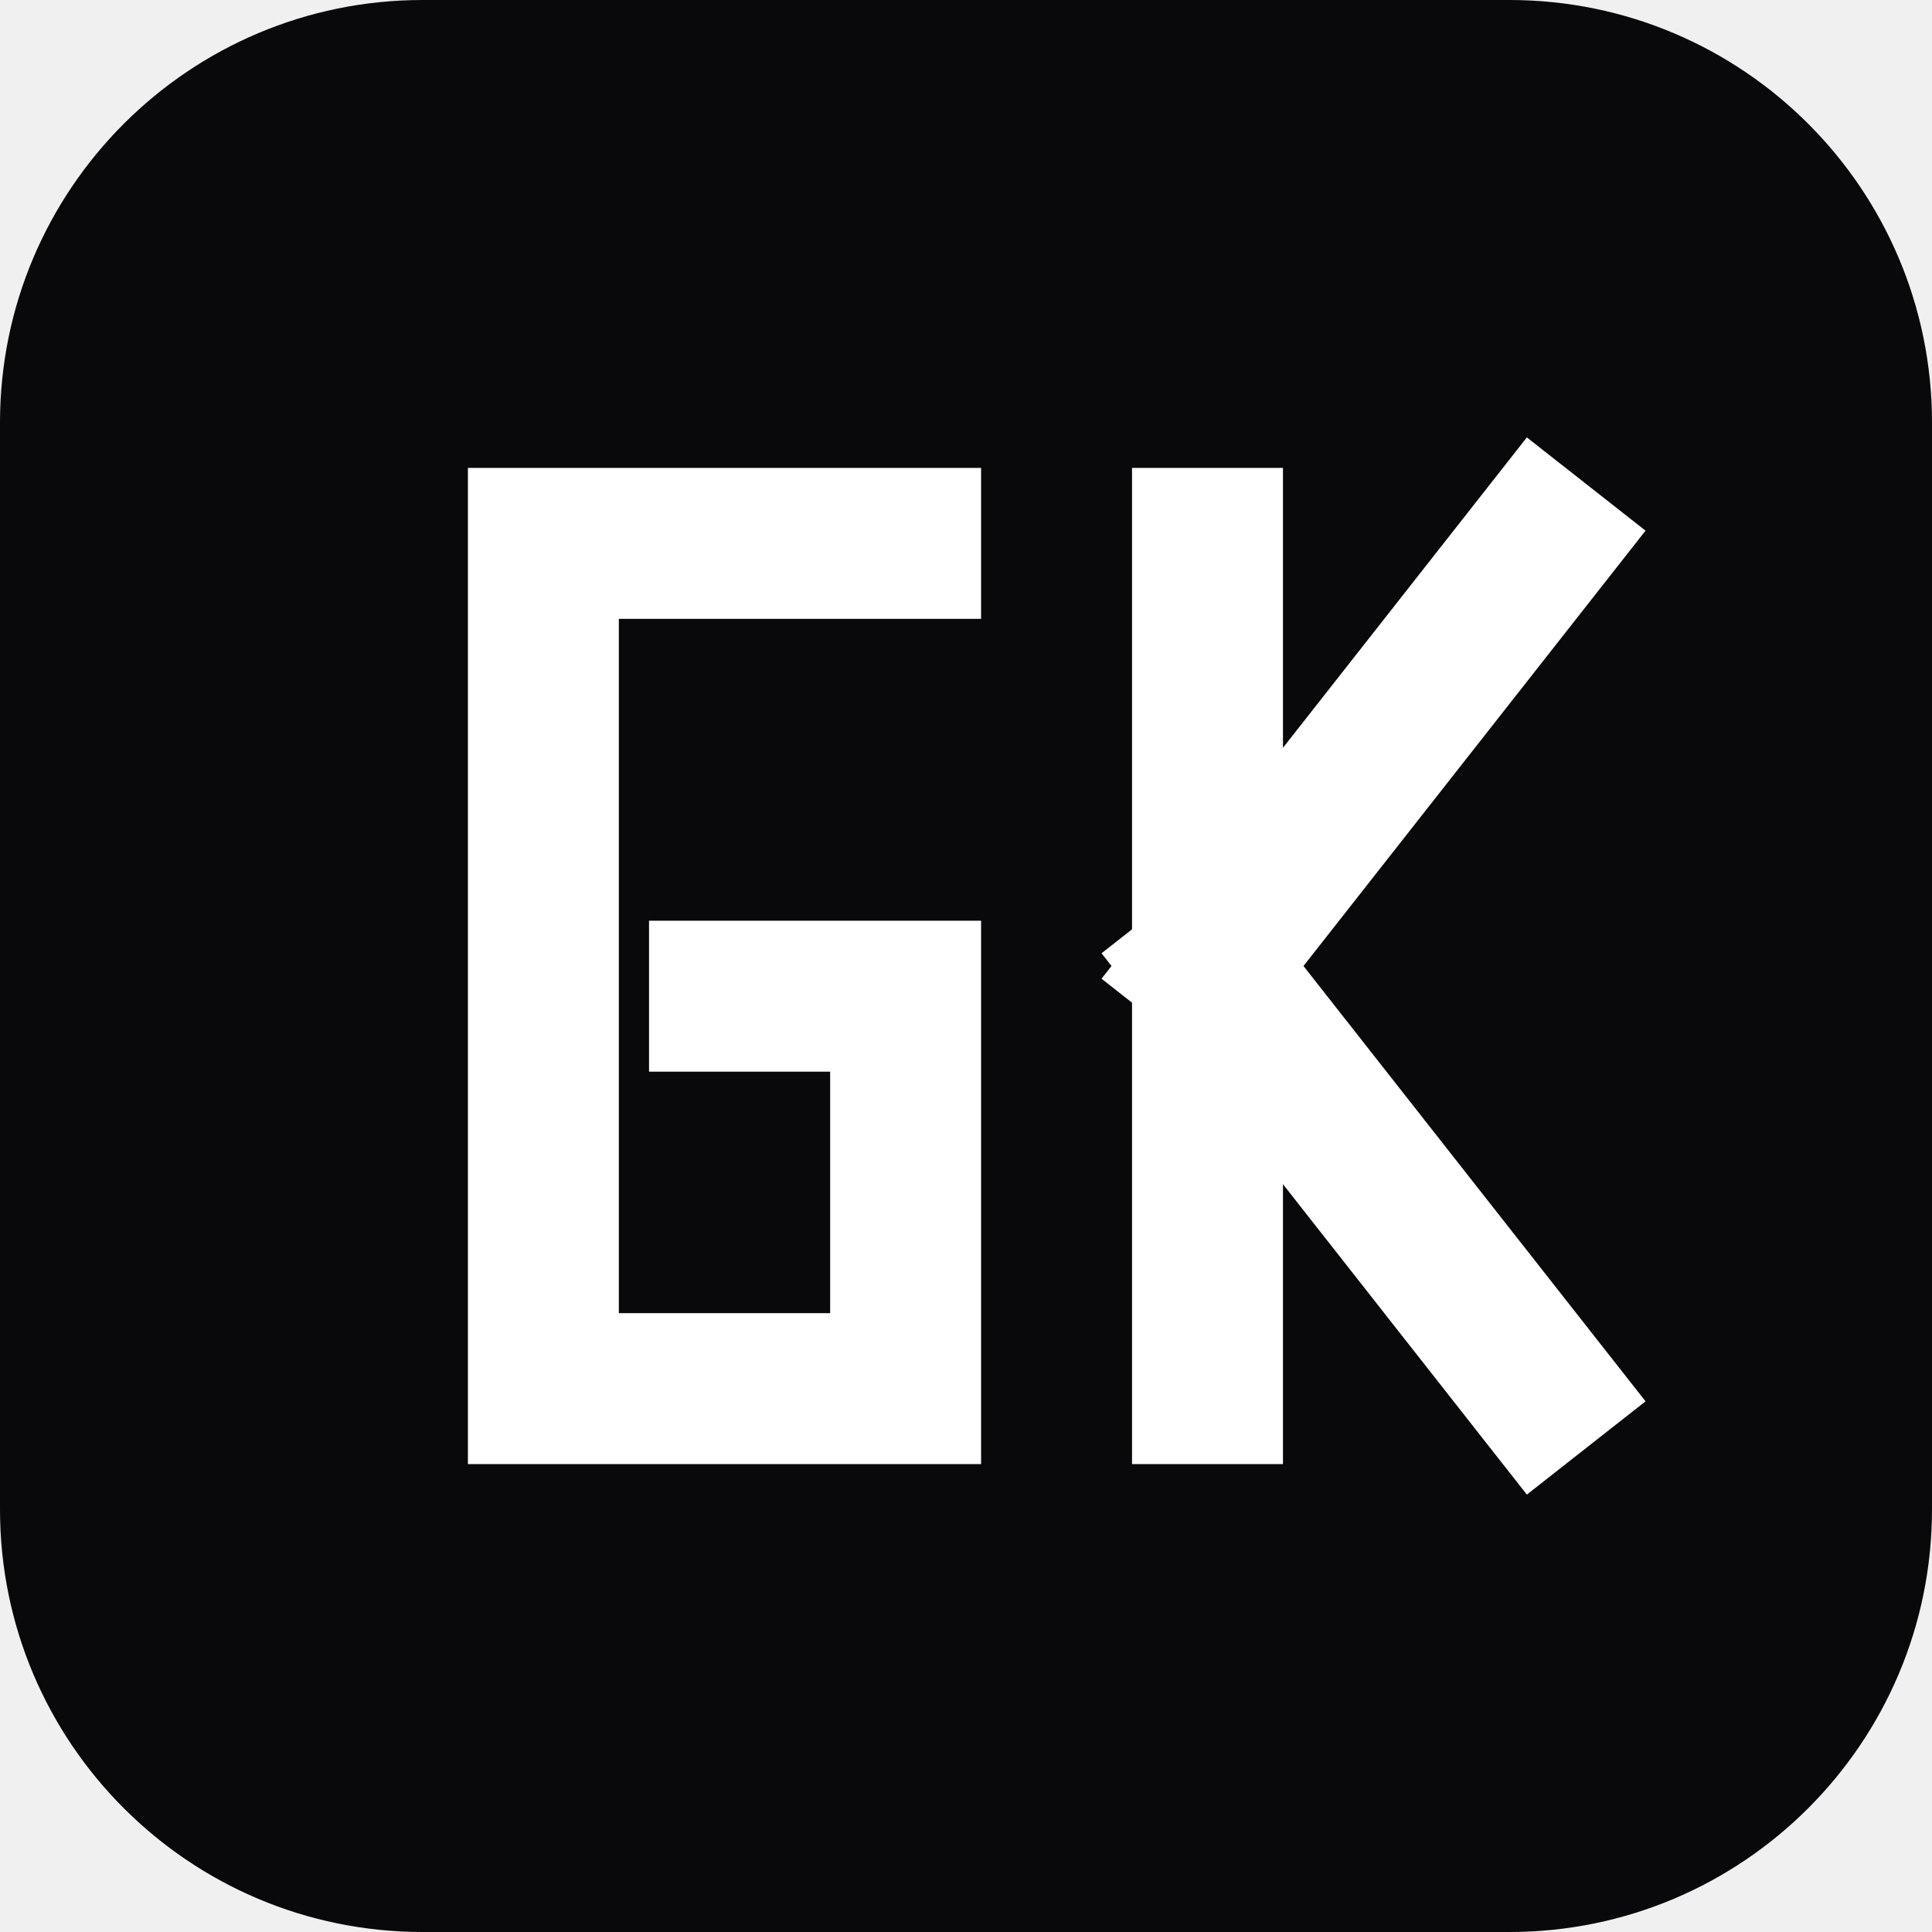
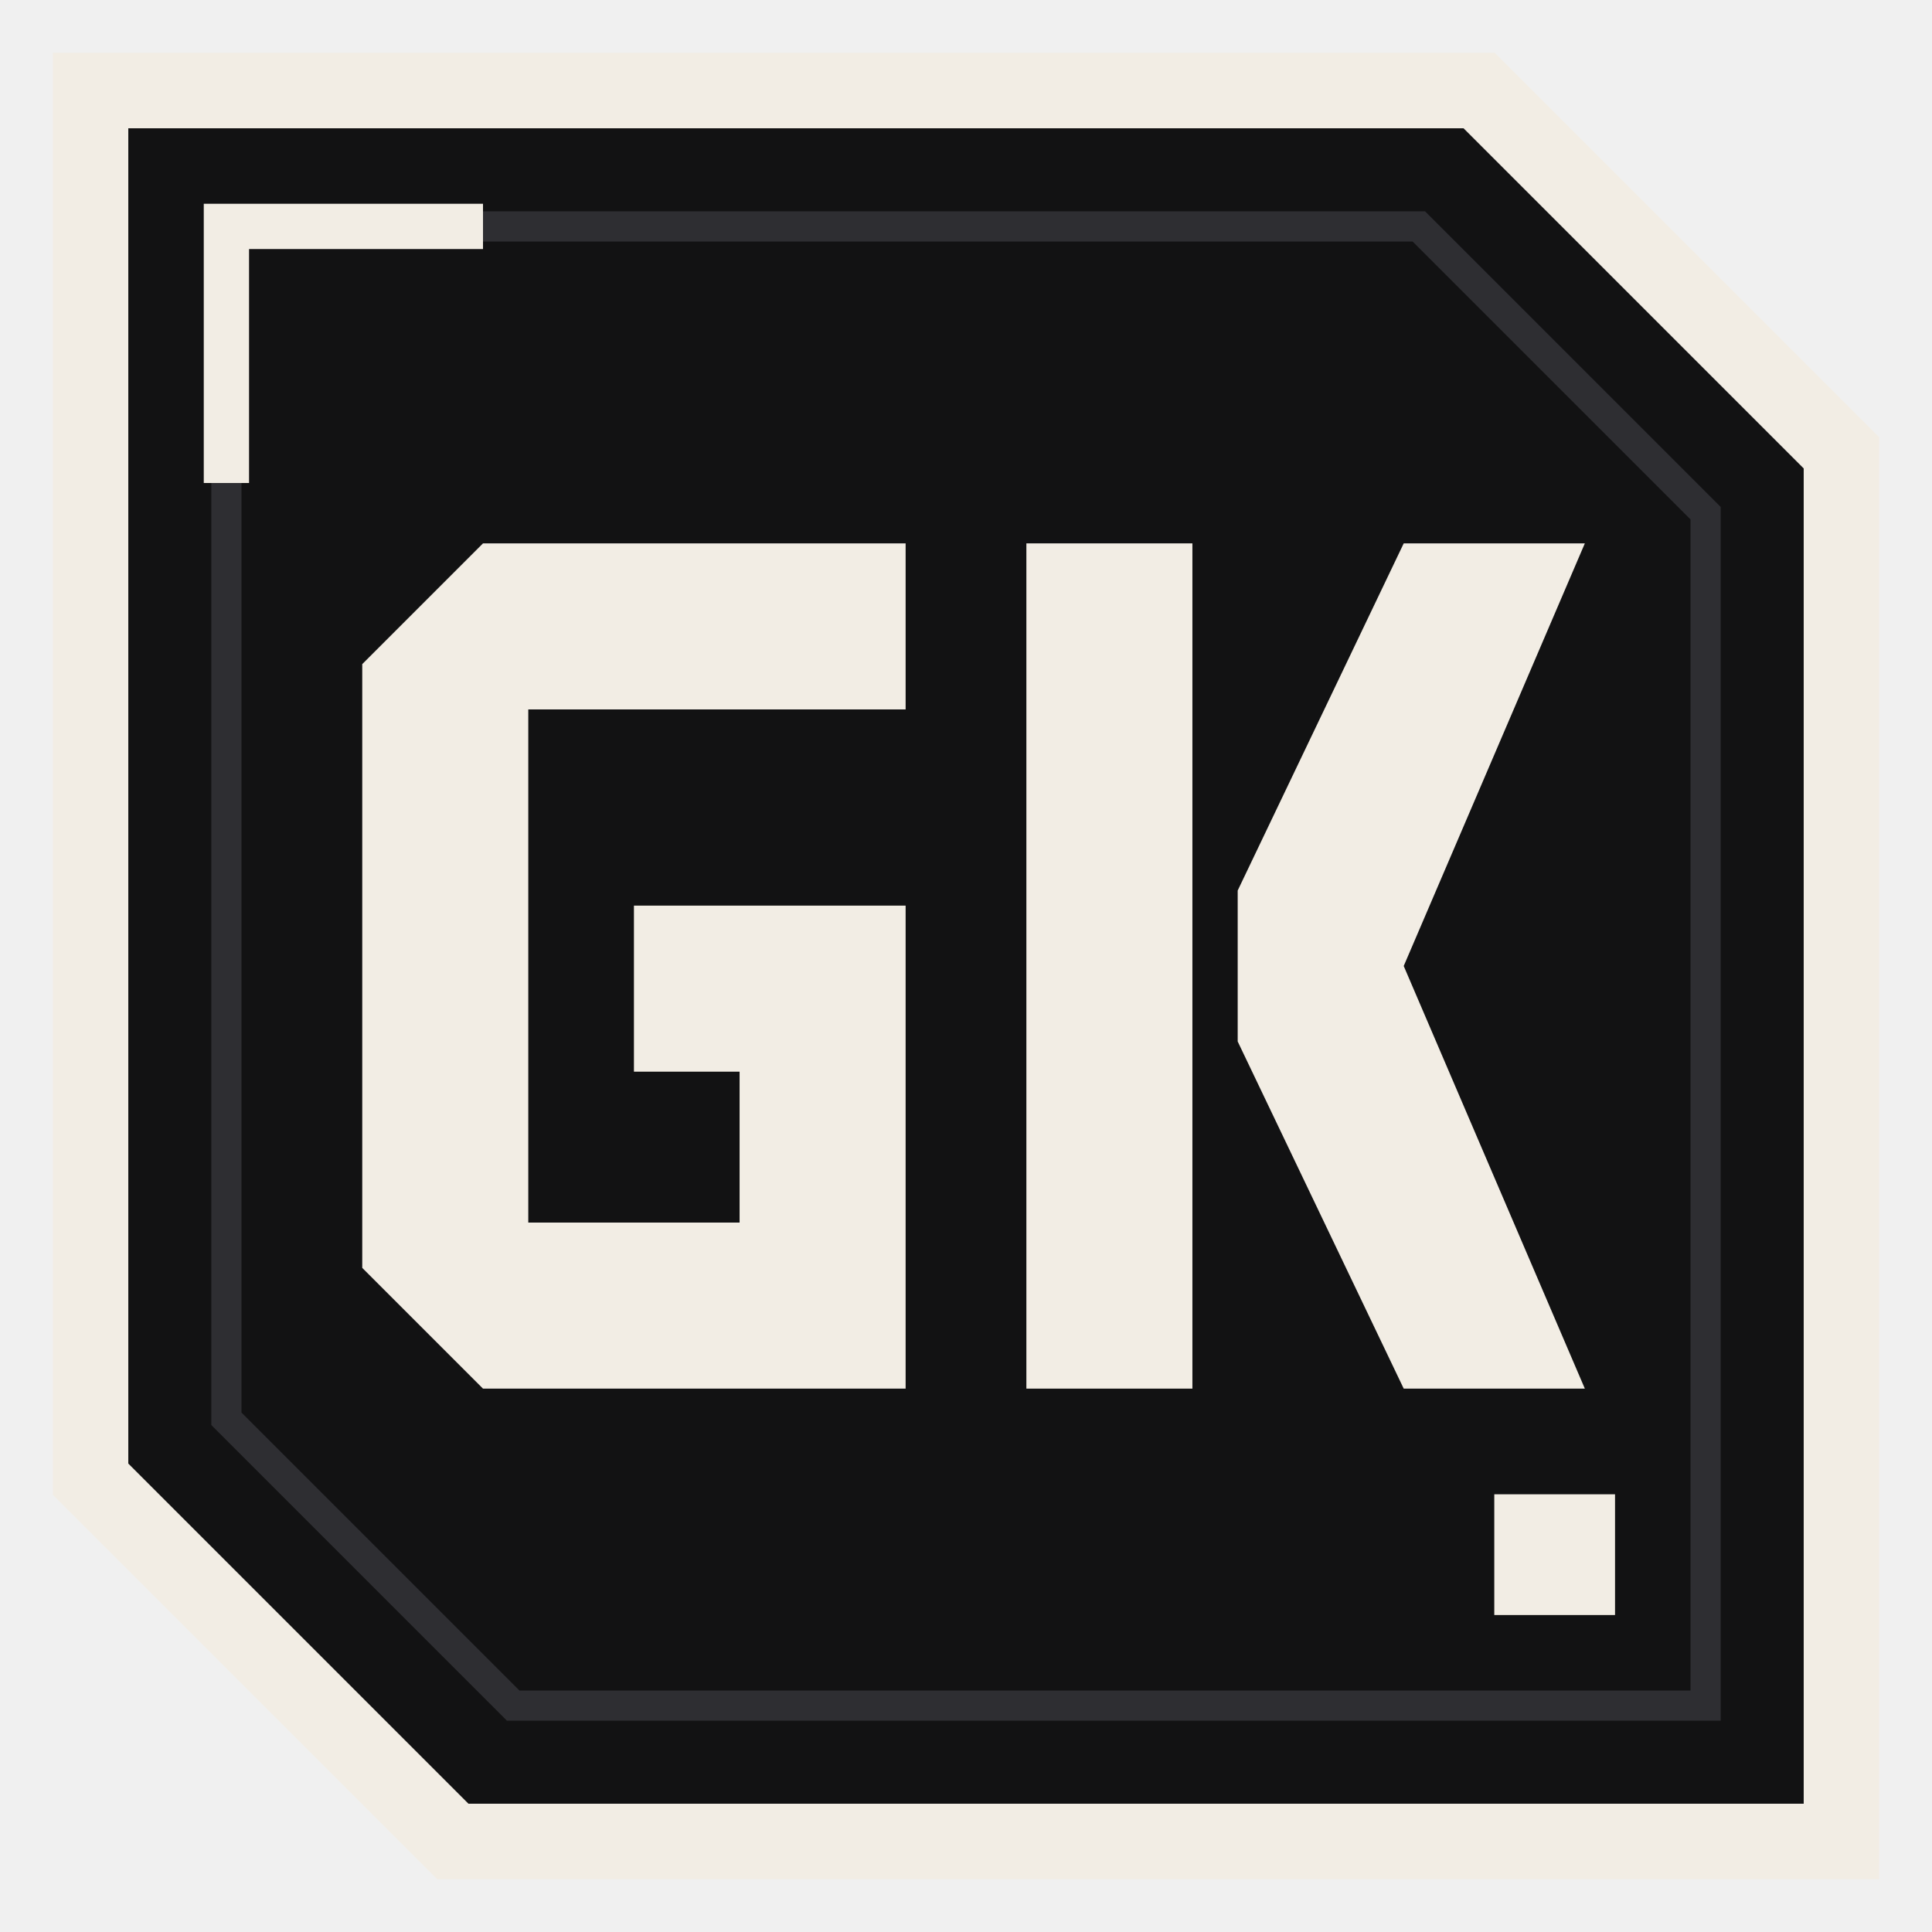
- <svg xmlns="http://www.w3.org/2000/svg" viewBox="0 0 64 64">
-   <rect width="64" height="64" rx="14" fill="#09090b" />
-   <path d="M30 18H18v28h12V33h-6m16-15v28m0-14 11-14M40 32l11 14" fill="none" stroke="#ffffff" stroke-width="5" stroke-linecap="square" />
+ <svg xmlns="http://www.w3.org/2000/svg" viewBox="0 0 64 64" fill="none">
+   <path d="M3 3H49L61 15V61H15L3 49V3Z" fill="#121213" stroke="#F2EDE4" stroke-width="2.5" stroke-linejoin="miter" />
+   <path d="M7.5 7.5H47L56.5 17V56.5H17L7.5 47V7.5Z" stroke="#2E2E32" stroke-width="1" />
+   <path d="M7.5 16V7.5H16" stroke="#F2EDE4" stroke-width="1.5" />
+   <path d="M30 18H16L12 22V42L16 46H30V30H21V35.5H24.5V40.5H17.5V23.5H30V18Z" fill="#F2EDE4" />
+   <path d="M34 18H39.5V46H34V18Z" fill="#F2EDE4" />
+   <path d="M46.5 18L41 29.5V34.5L46.5 46H52.5L46.5 32L52.5 18H46.5Z" fill="#F2EDE4" />
+   <rect x="49.5" y="49.5" width="4" height="4" fill="#F2EDE4" />
</svg>
